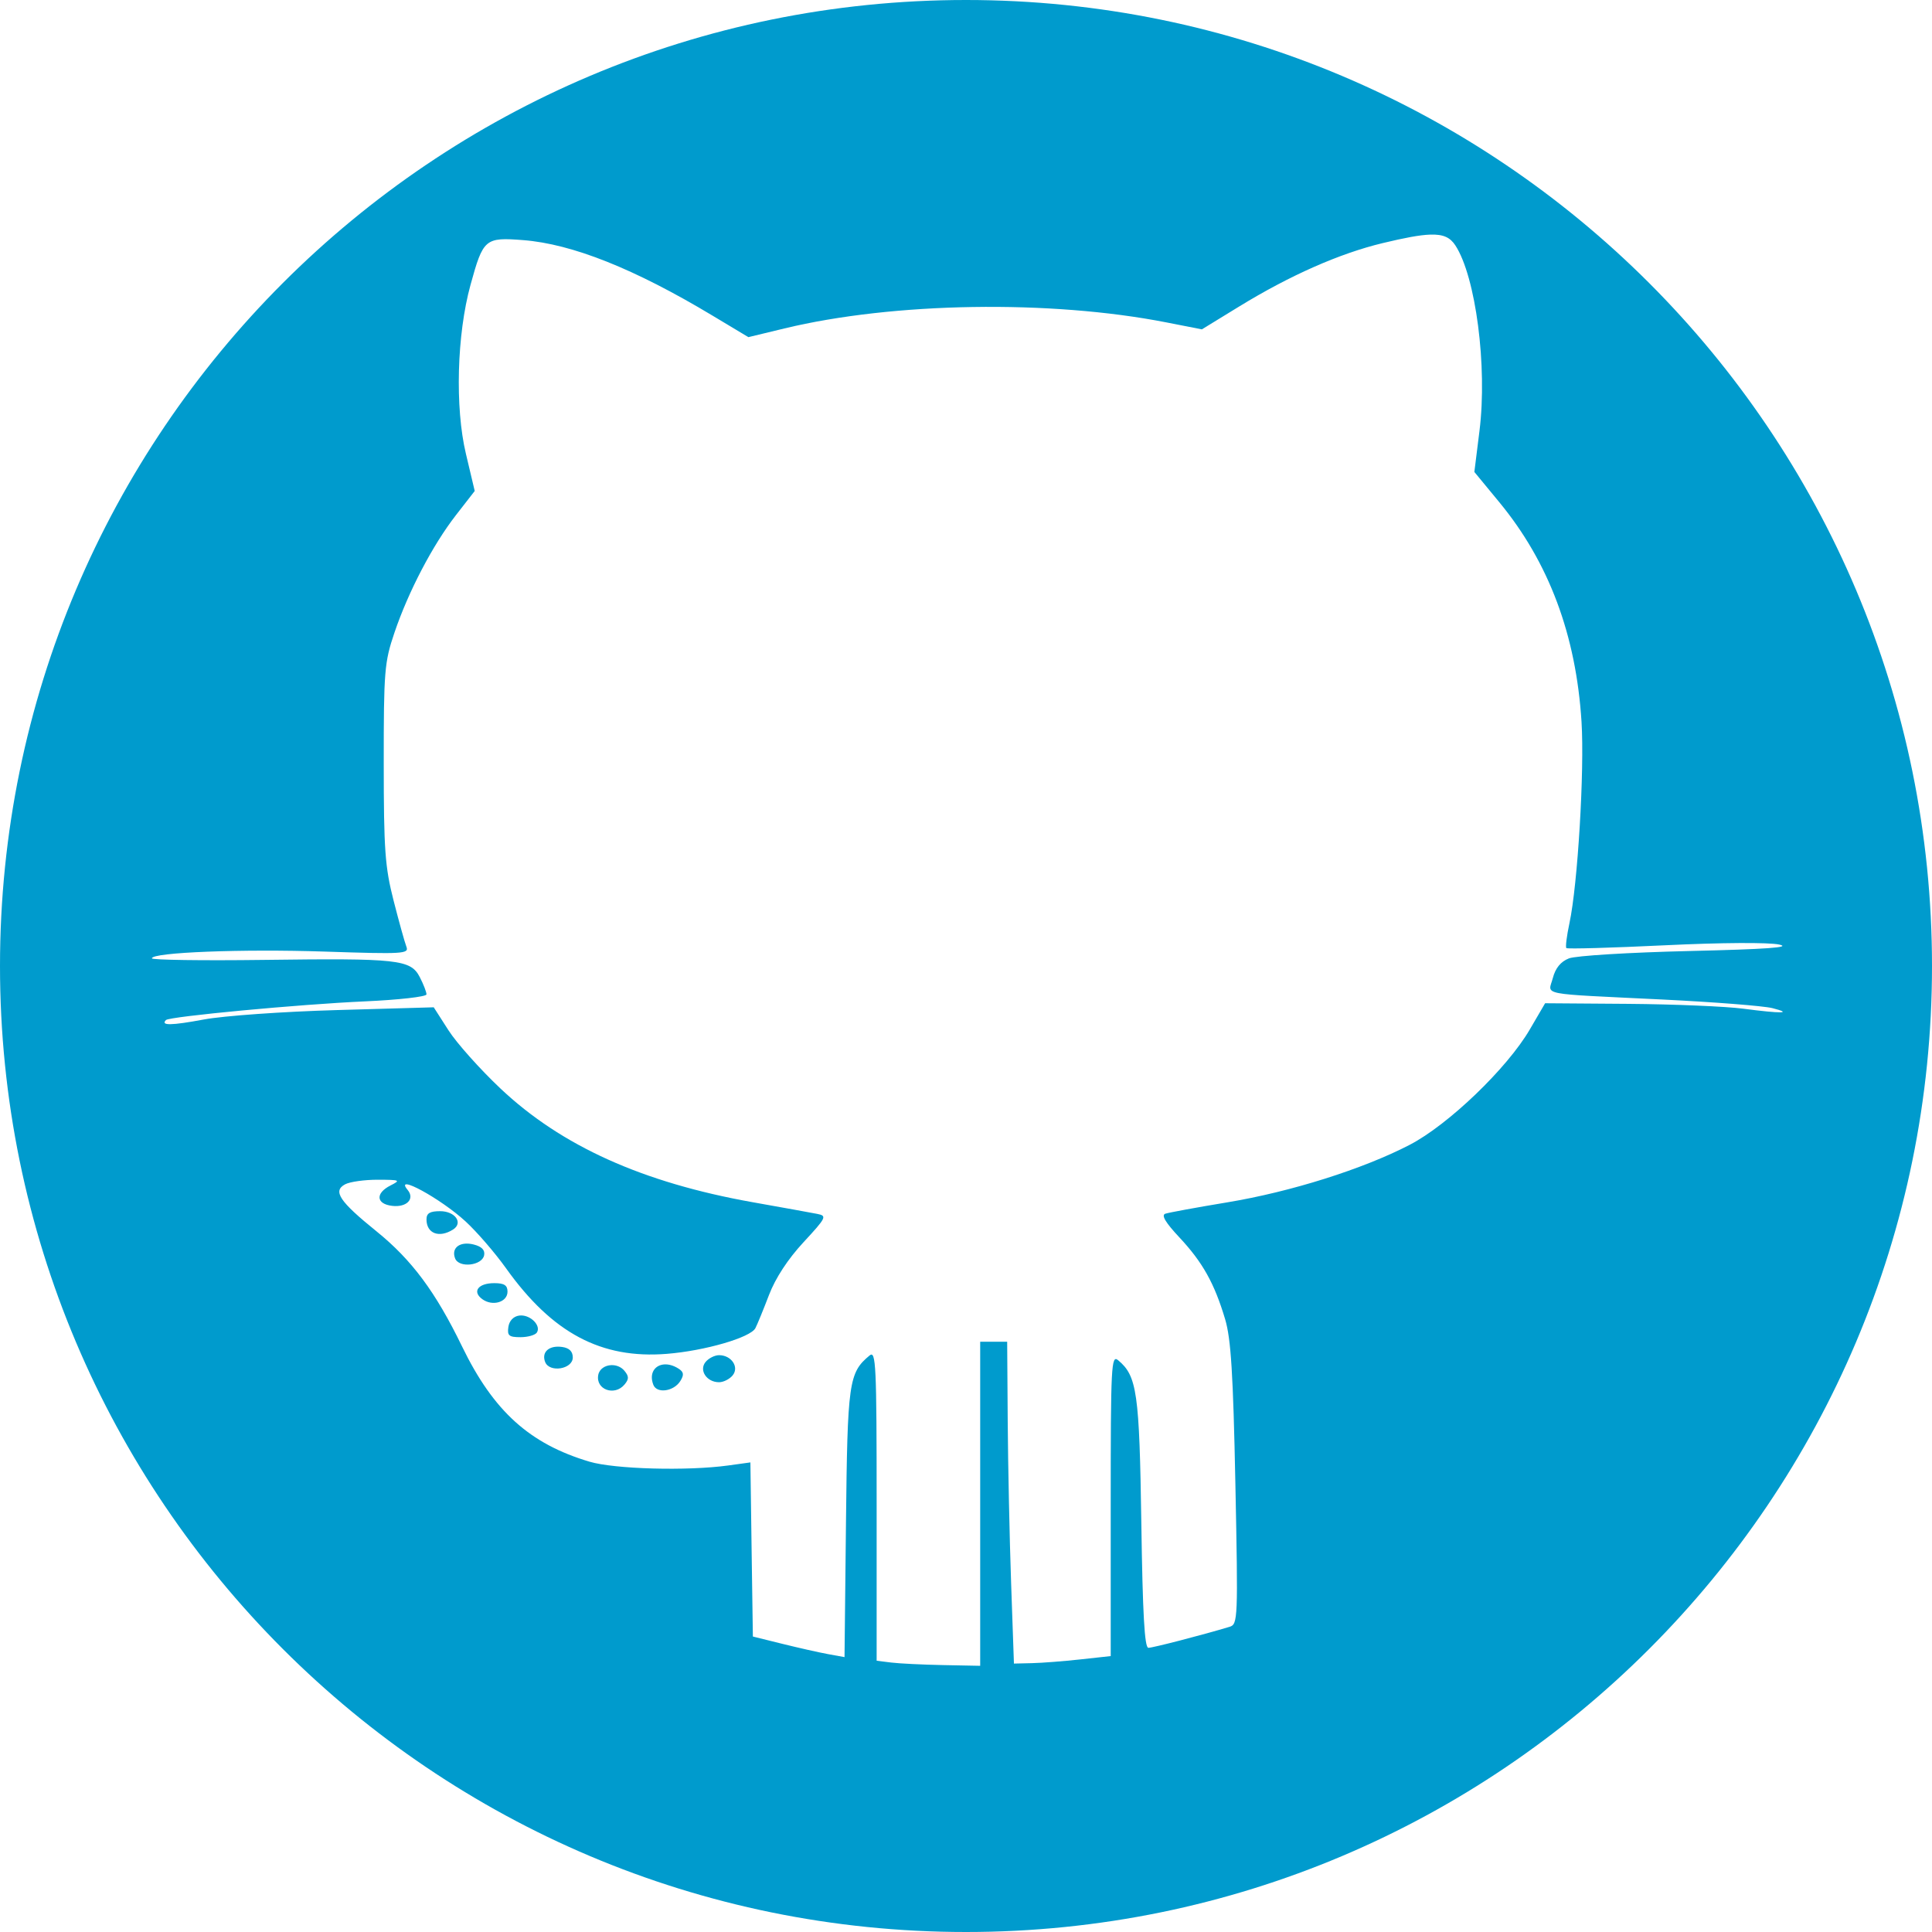
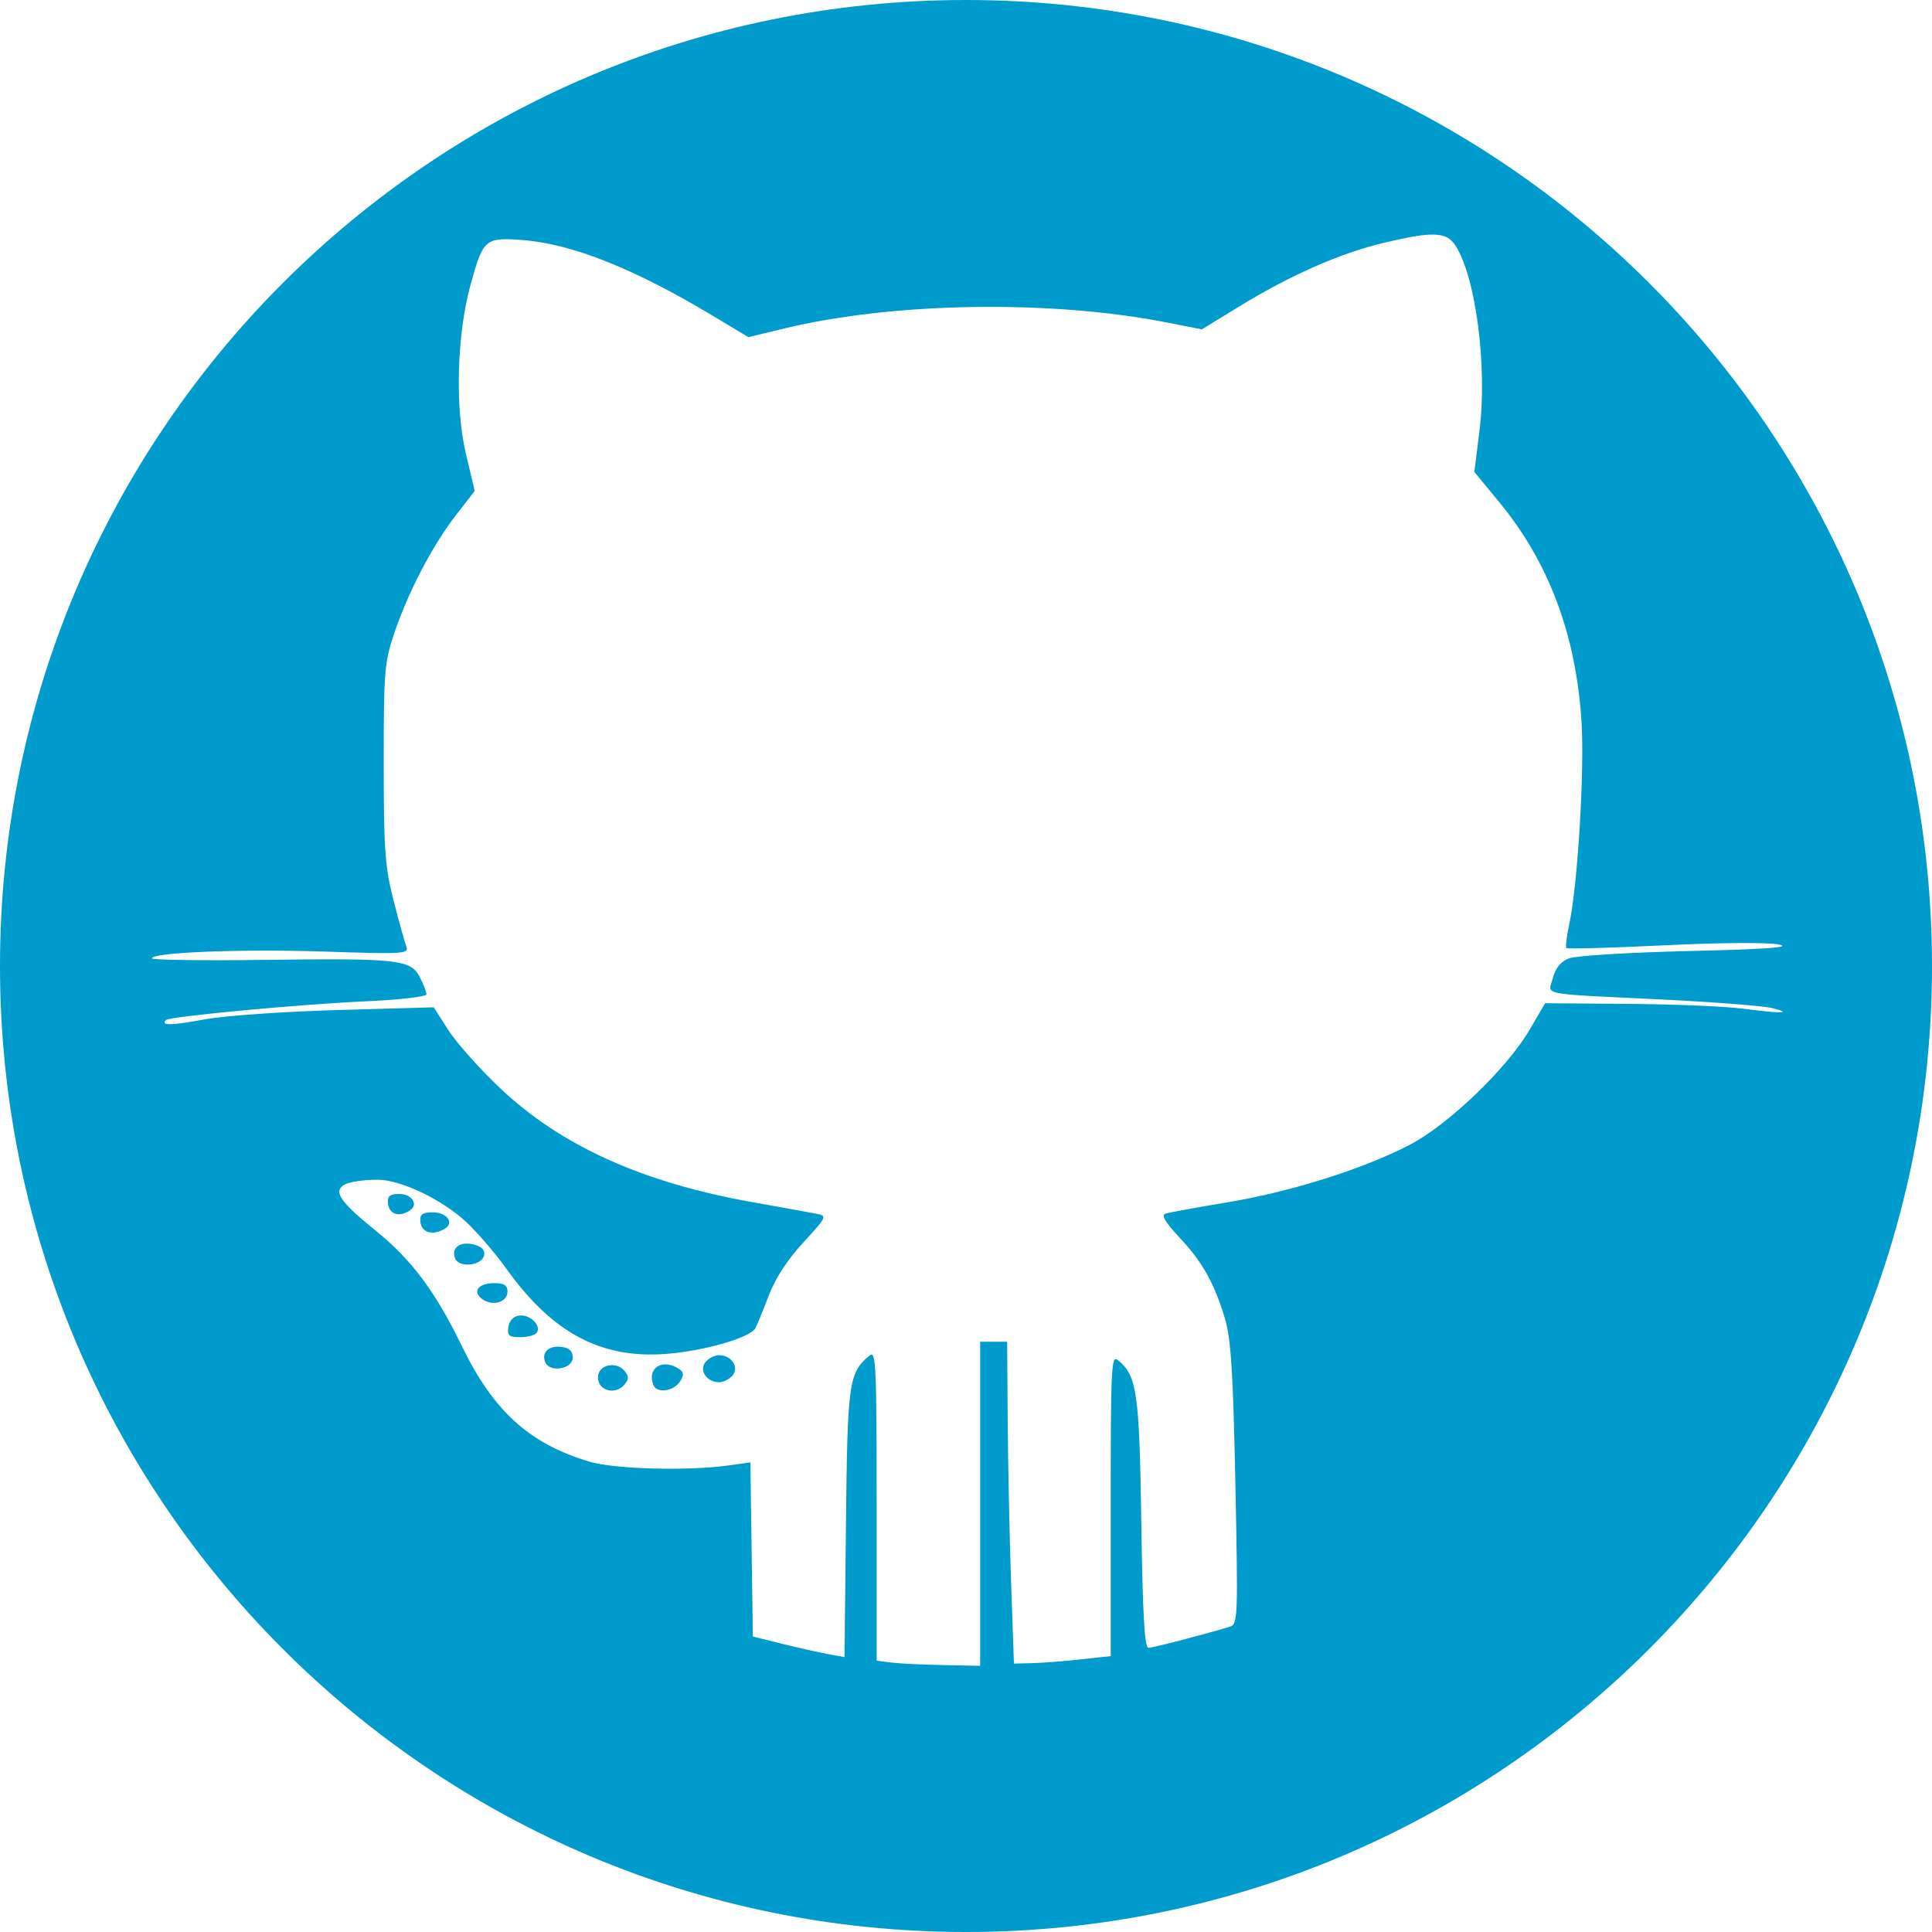
- <svg xmlns="http://www.w3.org/2000/svg" width="1000px" height="1000px" viewBox="0 0 1000 1000" version="1.1">
+ <svg xmlns="http://www.w3.org/2000/svg" width="200px" height="200px" viewBox="0 0 200 200" version="1.1">
  <description>Created with Sketch (http://www.bohemiancoding.com/sketch)</description>
  <defs />
-   <g id="Page 1" fill="#D8D8D8" fill-rule="evenodd">
-     <g id="svg2" fill="#000000">
-       <g id="layer1">
-         <path d="M500,-0 C223.857,-0 0,223.857 0,500 C0,776.143 223.857,1000 500,1000 C776.143,1000 1000,776.143 1000,500 C1000,223.857 776.143,-0 500,-0 L500,-0 Z M740.156,121.438 C747.231,121.17 750.663,123.005 753.281,127 C763.849,143.13 769.923,189.686 765.781,222.969 L763.125,244.281 L776.031,259.937 C801.687,291.041 815.775,328.649 818.593,373.625 C820.17,398.792 816.626,457.873 812.343,477.844 C810.939,484.394 810.212,490.182 810.749,490.719 C811.286,491.256 834.194,490.608 861.655,489.281 C890.933,487.867 915.44,487.714 920.905,488.906 C927.589,490.364 914.415,491.311 874.311,492.25 C843.337,492.975 815.56,494.677 812.061,496.062 C807.82,497.742 805.097,501.072 803.749,506.218 C801.351,515.372 795.215,514.159 860.343,517.343 C887.254,518.658 912.92,520.67 917.405,521.812 C928.289,524.583 922.238,524.705 902.28,522.093 C893.309,520.919 866.551,519.781 842.842,519.593 L799.748,519.281 L791.81,532.875 C780.071,552.982 749.609,582.222 729.591,592.594 C705.368,605.145 668.03,616.907 635.185,622.344 C619.331,624.968 604.913,627.62 603.154,628.219 C600.951,628.969 603.257,632.788 610.529,640.563 C622.508,653.37 628.609,664.335 634.123,682.813 C637.141,692.924 638.282,710.922 639.435,768.157 C640.846,838.182 640.727,840.739 636.435,842.032 C622.409,846.258 596.73,852.907 594.404,852.907 C592.422,852.907 591.437,835.41 590.748,788.251 C589.763,720.911 588.511,712.16 578.748,704.063 C575.173,701.098 574.904,706.575 574.904,779.032 L574.904,857.188 L559.185,858.907 C550.535,859.858 539.248,860.733 534.123,860.845 L524.811,861.064 L523.342,819.126 C522.541,796.06 521.752,758.56 521.592,735.814 L521.311,694.47 L514.342,694.47 L507.342,694.47 L507.342,778.345 L507.342,862.22 L488.123,861.845 C477.551,861.64 465.476,861.049 461.311,860.533 L453.749,859.595 L453.749,779.064 C453.749,706.246 453.393,698.857 450.093,701.595 C439.314,710.541 438.652,715.328 437.874,788.314 L437.124,857.72 L428.53,856.158 C423.81,855.294 413.141,852.875 404.811,850.814 L389.686,847.064 L389.03,802.002 L388.405,756.94 L376.874,758.534 C355.656,761.452 318.076,760.417 305.124,756.565 C274.128,747.348 255.44,730.463 239.155,696.909 C225.457,668.685 213.116,652.074 194.811,637.284 C175.674,621.822 172.116,616.485 178.623,613.003 C181.118,611.668 188.748,610.609 195.561,610.628 C207.073,610.66 207.538,610.857 202.123,613.597 C194.175,617.618 194.651,623.203 203.029,624.159 C210.529,625.015 214.844,620.544 210.998,615.909 C203.596,606.99 228.101,620.339 241.06,632.284 C246.851,637.622 256.242,648.493 261.935,656.472 C285.859,689.998 311.159,703.46 345.123,700.753 C364.816,699.184 388.466,692.317 390.998,687.441 C391.989,685.531 395.152,677.809 398.029,670.285 C401.381,661.517 407.8,651.724 415.873,643.004 C427.765,630.159 428.138,629.332 423.029,628.316 C420.052,627.724 405.063,625.019 389.685,622.285 C332.639,612.143 290.541,593.168 258.966,563.347 C248.415,553.382 236.36,539.87 232.154,533.316 L224.498,521.378 L174.279,522.816 C146.363,523.608 115.81,525.77 105.498,527.691 C88.652,530.829 82.963,530.913 85.904,527.972 C87.737,526.139 155.192,519.8 188.716,518.316 C206.337,517.536 220.747,515.905 220.747,514.691 C220.747,513.477 219.192,509.455 217.278,505.753 C212.554,496.619 206.145,495.941 136.278,496.847 C104.56,497.259 78.621,496.876 78.622,496.035 C78.627,492.942 125.256,491.12 167.966,492.535 C208.991,493.894 211.802,493.739 210.341,489.973 C209.481,487.755 206.5,477.022 203.716,466.129 C199.278,448.761 198.635,440.02 198.622,395.067 C198.608,347.229 198.992,342.726 204.153,327.505 C211.395,306.151 223.903,282.204 235.997,266.63 L245.716,254.13 L241.154,234.88 C235.445,210.908 236.463,173.156 243.529,147.474 C250.108,123.563 251.034,122.757 270.779,124.286 C296.159,126.252 328.383,139.103 368.717,163.317 L387.373,174.505 L405.998,170.005 C462.38,156.376 543.602,155.09 603.748,166.88 L622.092,170.474 L641.311,158.693 C667.643,142.545 693.381,131.173 715.717,125.818 C726.949,123.12 734.653,121.646 740.156,121.438 L740.156,121.438 Z M227.812,626.906 C222.516,626.906 220.75,627.953 220.75,631.156 C220.75,638.467 227.299,640.966 234.5,636.406 C239.891,632.992 235.597,626.906 227.812,626.906 L227.812,626.906 Z M241.5,643.688 C236.599,643.747 233.841,646.86 235.562,651.344 C237.525,656.459 249.561,655.135 250.593,649.688 C251.103,646.998 249.329,645.197 245.187,644.157 C243.854,643.821 242.631,643.674 241.5,643.688 L241.5,643.688 Z M255.844,664.156 C247.496,664.156 244.238,668.498 249.625,672.437 C254.93,676.316 262.687,674.014 262.687,668.562 C262.688,665.26 261.001,664.156 255.844,664.156 L255.844,664.156 Z M269.75,680.875 C269.407,680.875 269.059,680.889 268.719,680.937 C265.726,681.365 263.583,683.648 263.125,686.875 C262.494,691.315 263.434,692.125 269.375,692.125 C273.233,692.125 277.08,691.025 277.906,689.687 C280.08,686.17 274.889,680.883 269.75,680.875 L269.75,680.875 Z M288.562,697.031 C283.314,697.149 280.429,700.437 282.156,704.937 C284.355,710.666 296.468,708.712 296.468,702.625 C296.468,699.498 294.666,697.711 290.968,697.187 C290.129,697.069 289.312,697.015 288.562,697.031 L288.562,697.031 Z M372.188,701.438 C369.939,701.438 366.815,703.016 365.219,704.938 C361.657,709.229 365.766,715.438 372.188,715.438 C374.437,715.438 377.592,713.86 379.188,711.938 C382.749,707.647 378.609,701.438 372.188,701.438 L372.188,701.438 Z M343.812,706.219 C338.946,706.559 335.881,710.823 338.156,716.75 C339.968,721.47 348.777,720.233 352.156,714.781 C354.138,711.581 353.918,710.127 351.218,708.406 C348.59,706.731 346.024,706.065 343.812,706.219 L343.812,706.219 Z M316.375,706.594 C313.204,706.724 310.252,708.534 309.656,711.656 C308.208,719.248 318.104,722.832 323.281,716.594 C325.599,713.801 325.58,712.383 323.187,709.5 C321.463,707.422 318.842,706.493 316.375,706.594 L316.375,706.594 Z M316.375,706.594" id="path3063" fill="#009BCD" />
-       </g>
-     </g>
+   <g id="Page-1" stroke="none" stroke-width="1" fill="none" fill-rule="evenodd">
+     <path d="M0,100 C0,155.229 44.771,200 100,200 C155.229,200 200,155.229 200,100 C200,44.771 155.229,0 100,0 C44.771,0 0,44.771 0,100 Z M150.656,25.4 C152.77,28.626 153.985,37.937 153.156,44.594 L152.625,48.856 L155.206,51.987 C160.337,58.208 163.155,65.73 163.719,74.725 C164.034,79.758 163.325,91.575 162.469,95.569 C162.188,96.879 162.042,98.036 162.15,98.144 C162.257,98.251 166.839,98.122 172.331,97.856 C178.187,97.573 183.088,97.543 184.181,97.781 C185.518,98.073 182.883,98.262 174.862,98.45 C168.667,98.595 163.112,98.935 162.412,99.212 C161.564,99.548 161.019,100.214 160.75,101.244 C160.27,103.074 159.043,102.832 172.069,103.469 C177.451,103.732 182.584,104.134 183.481,104.362 C185.658,104.917 184.448,104.941 180.456,104.419 C178.662,104.184 173.31,103.956 168.568,103.919 L159.95,103.856 L158.362,106.575 C156.014,110.596 149.922,116.444 145.918,118.519 C141.074,121.029 133.606,123.381 127.037,124.469 C123.866,124.994 120.983,125.524 120.631,125.644 C120.19,125.794 120.651,126.558 122.106,128.113 C124.502,130.674 125.722,132.867 126.825,136.563 C127.428,138.585 127.656,142.184 127.887,153.631 C128.169,167.636 128.145,168.148 127.287,168.406 C124.482,169.252 119.346,170.581 118.881,170.581 C118.484,170.581 118.287,167.082 118.15,157.65 C117.953,144.182 117.702,142.432 115.75,140.813 C115.035,140.22 114.981,141.315 114.981,155.806 L114.981,171.438 L111.837,171.781 C110.107,171.972 107.85,172.147 106.825,172.169 L104.962,172.213 L104.668,163.825 C104.508,159.212 104.35,151.712 104.318,147.163 L104.262,138.894 L102.868,138.894 L101.468,138.894 L101.468,155.669 L101.468,172.444 L97.625,172.369 C95.51,172.328 93.095,172.21 92.262,172.107 L90.75,171.919 L90.75,155.813 C90.75,141.249 90.679,139.771 90.019,140.319 C87.863,142.108 87.73,143.066 87.575,157.663 L87.425,171.544 L85.706,171.232 C84.762,171.059 82.628,170.575 80.962,170.163 L77.937,169.413 L77.806,160.4 L77.681,151.388 L75.375,151.707 C71.131,152.29 63.615,152.083 61.025,151.313 C54.826,149.47 51.088,146.093 47.831,139.382 C45.091,133.737 42.623,130.415 38.962,127.457 C35.135,124.364 34.423,123.297 35.725,122.601 C36.224,122.334 37.75,122.122 39.112,122.126 C41.415,122.132 45.62,124.068 48.212,126.457 C49.37,127.524 51.248,129.699 52.387,131.294 C57.172,138 62.232,140.692 69.025,140.151 C72.963,139.837 77.693,138.463 78.2,137.488 C78.398,137.106 79.03,135.562 79.606,134.057 C80.276,132.303 81.56,130.345 83.175,128.601 C85.553,126.032 85.628,125.866 84.606,125.663 C84.01,125.545 81.013,125.004 77.937,124.457 C66.528,122.429 58.108,118.634 51.793,112.669 C49.683,110.676 47.272,107.974 46.431,106.663 L44.9,104.276 L34.856,104.563 C29.273,104.722 23.162,105.154 21.1,105.538 C17.73,106.166 16.593,106.183 17.181,105.594 C17.547,105.228 31.038,103.96 37.743,103.663 C41.267,103.507 44.149,103.181 44.149,102.938 C44.149,102.695 43.838,101.891 43.456,101.151 C42.511,99.324 41.229,99.188 27.256,99.369 C20.912,99.452 15.724,99.375 15.724,99.207 C15.725,98.588 25.051,98.224 33.593,98.507 C41.798,98.779 42.36,98.748 42.068,97.995 C41.896,97.551 41.3,95.404 40.743,93.226 C39.856,89.752 39.727,88.004 39.724,79.013 C39.722,69.446 39.798,68.545 40.831,65.501 C42.279,61.23 44.781,56.441 47.199,53.326 L49.143,50.826 L48.231,46.976 C47.089,42.182 47.293,34.631 48.706,29.495 C50.022,24.713 50.207,24.551 54.156,24.857 C59.232,25.25 65.677,27.821 73.743,32.663 L77.475,34.901 L81.2,34.001 C92.476,31.275 108.72,31.018 120.75,33.376 L124.418,34.095 L128.262,31.739 C133.529,28.509 138.676,26.235 143.143,25.164 C145.39,24.624 146.931,24.329 148.031,24.288 C149.446,24.234 150.133,24.601 150.656,25.4 Z M44.811,125.5 C43.828,125.5 43.5,125.686 43.5,126.257 C43.5,127.559 44.716,128.004 46.053,127.192 C47.054,126.584 46.257,125.5 44.811,125.5 L44.811,125.5 L44.811,125.5 Z M41.33,123.6 C40.445,123.6 40.15,123.786 40.15,124.357 C40.15,125.659 41.244,126.104 42.448,125.292 C43.349,124.684 42.631,123.6 41.33,123.6 L41.33,123.6 L41.33,123.6 Z M48.3,128.738 C47.32,128.749 46.768,129.372 47.112,130.269 C47.505,131.292 49.912,131.027 50.119,129.938 C50.221,129.4 49.866,129.039 49.037,128.831 C48.771,128.764 48.526,128.735 48.3,128.738 L48.3,128.738 L48.3,128.738 Z M51.169,132.831 C49.499,132.831 48.848,133.7 49.925,134.487 C50.986,135.263 52.537,134.803 52.537,133.712 C52.538,133.052 52.2,132.831 51.169,132.831 L51.169,132.831 L51.169,132.831 Z M53.95,136.175 C53.881,136.175 53.812,136.178 53.744,136.187 C53.145,136.273 52.717,136.73 52.625,137.375 C52.499,138.263 52.687,138.425 53.875,138.425 C54.647,138.425 55.416,138.205 55.581,137.937 C56.016,137.234 54.978,136.177 53.95,136.175 L53.95,136.175 L53.95,136.175 Z M57.712,139.406 C56.663,139.43 56.086,140.087 56.431,140.987 C56.871,142.133 59.294,141.742 59.294,140.525 C59.294,139.9 58.933,139.542 58.194,139.437 C58.026,139.414 57.862,139.403 57.712,139.406 L57.712,139.406 L57.712,139.406 Z M74.438,140.288 C73.988,140.288 73.363,140.603 73.044,140.988 C72.331,141.846 73.153,143.088 74.438,143.088 C74.887,143.088 75.518,142.772 75.838,142.388 C76.55,141.529 75.722,140.288 74.438,140.288 L74.438,140.288 L74.438,140.288 Z M68.762,141.244 C67.789,141.312 67.176,142.165 67.631,143.35 C67.994,144.294 69.755,144.047 70.431,142.956 C70.828,142.316 70.784,142.025 70.244,141.681 C69.718,141.346 69.205,141.213 68.762,141.244 L68.762,141.244 L68.762,141.244 Z M63.275,141.319 C62.641,141.345 62.05,141.707 61.931,142.331 C61.642,143.85 63.621,144.566 64.656,143.319 C65.12,142.76 65.116,142.477 64.637,141.9 C64.293,141.484 63.768,141.299 63.275,141.319 L63.275,141.319 L63.275,141.319 Z" id="GitHub" fill="#009BCD" />
  </g>
</svg>
